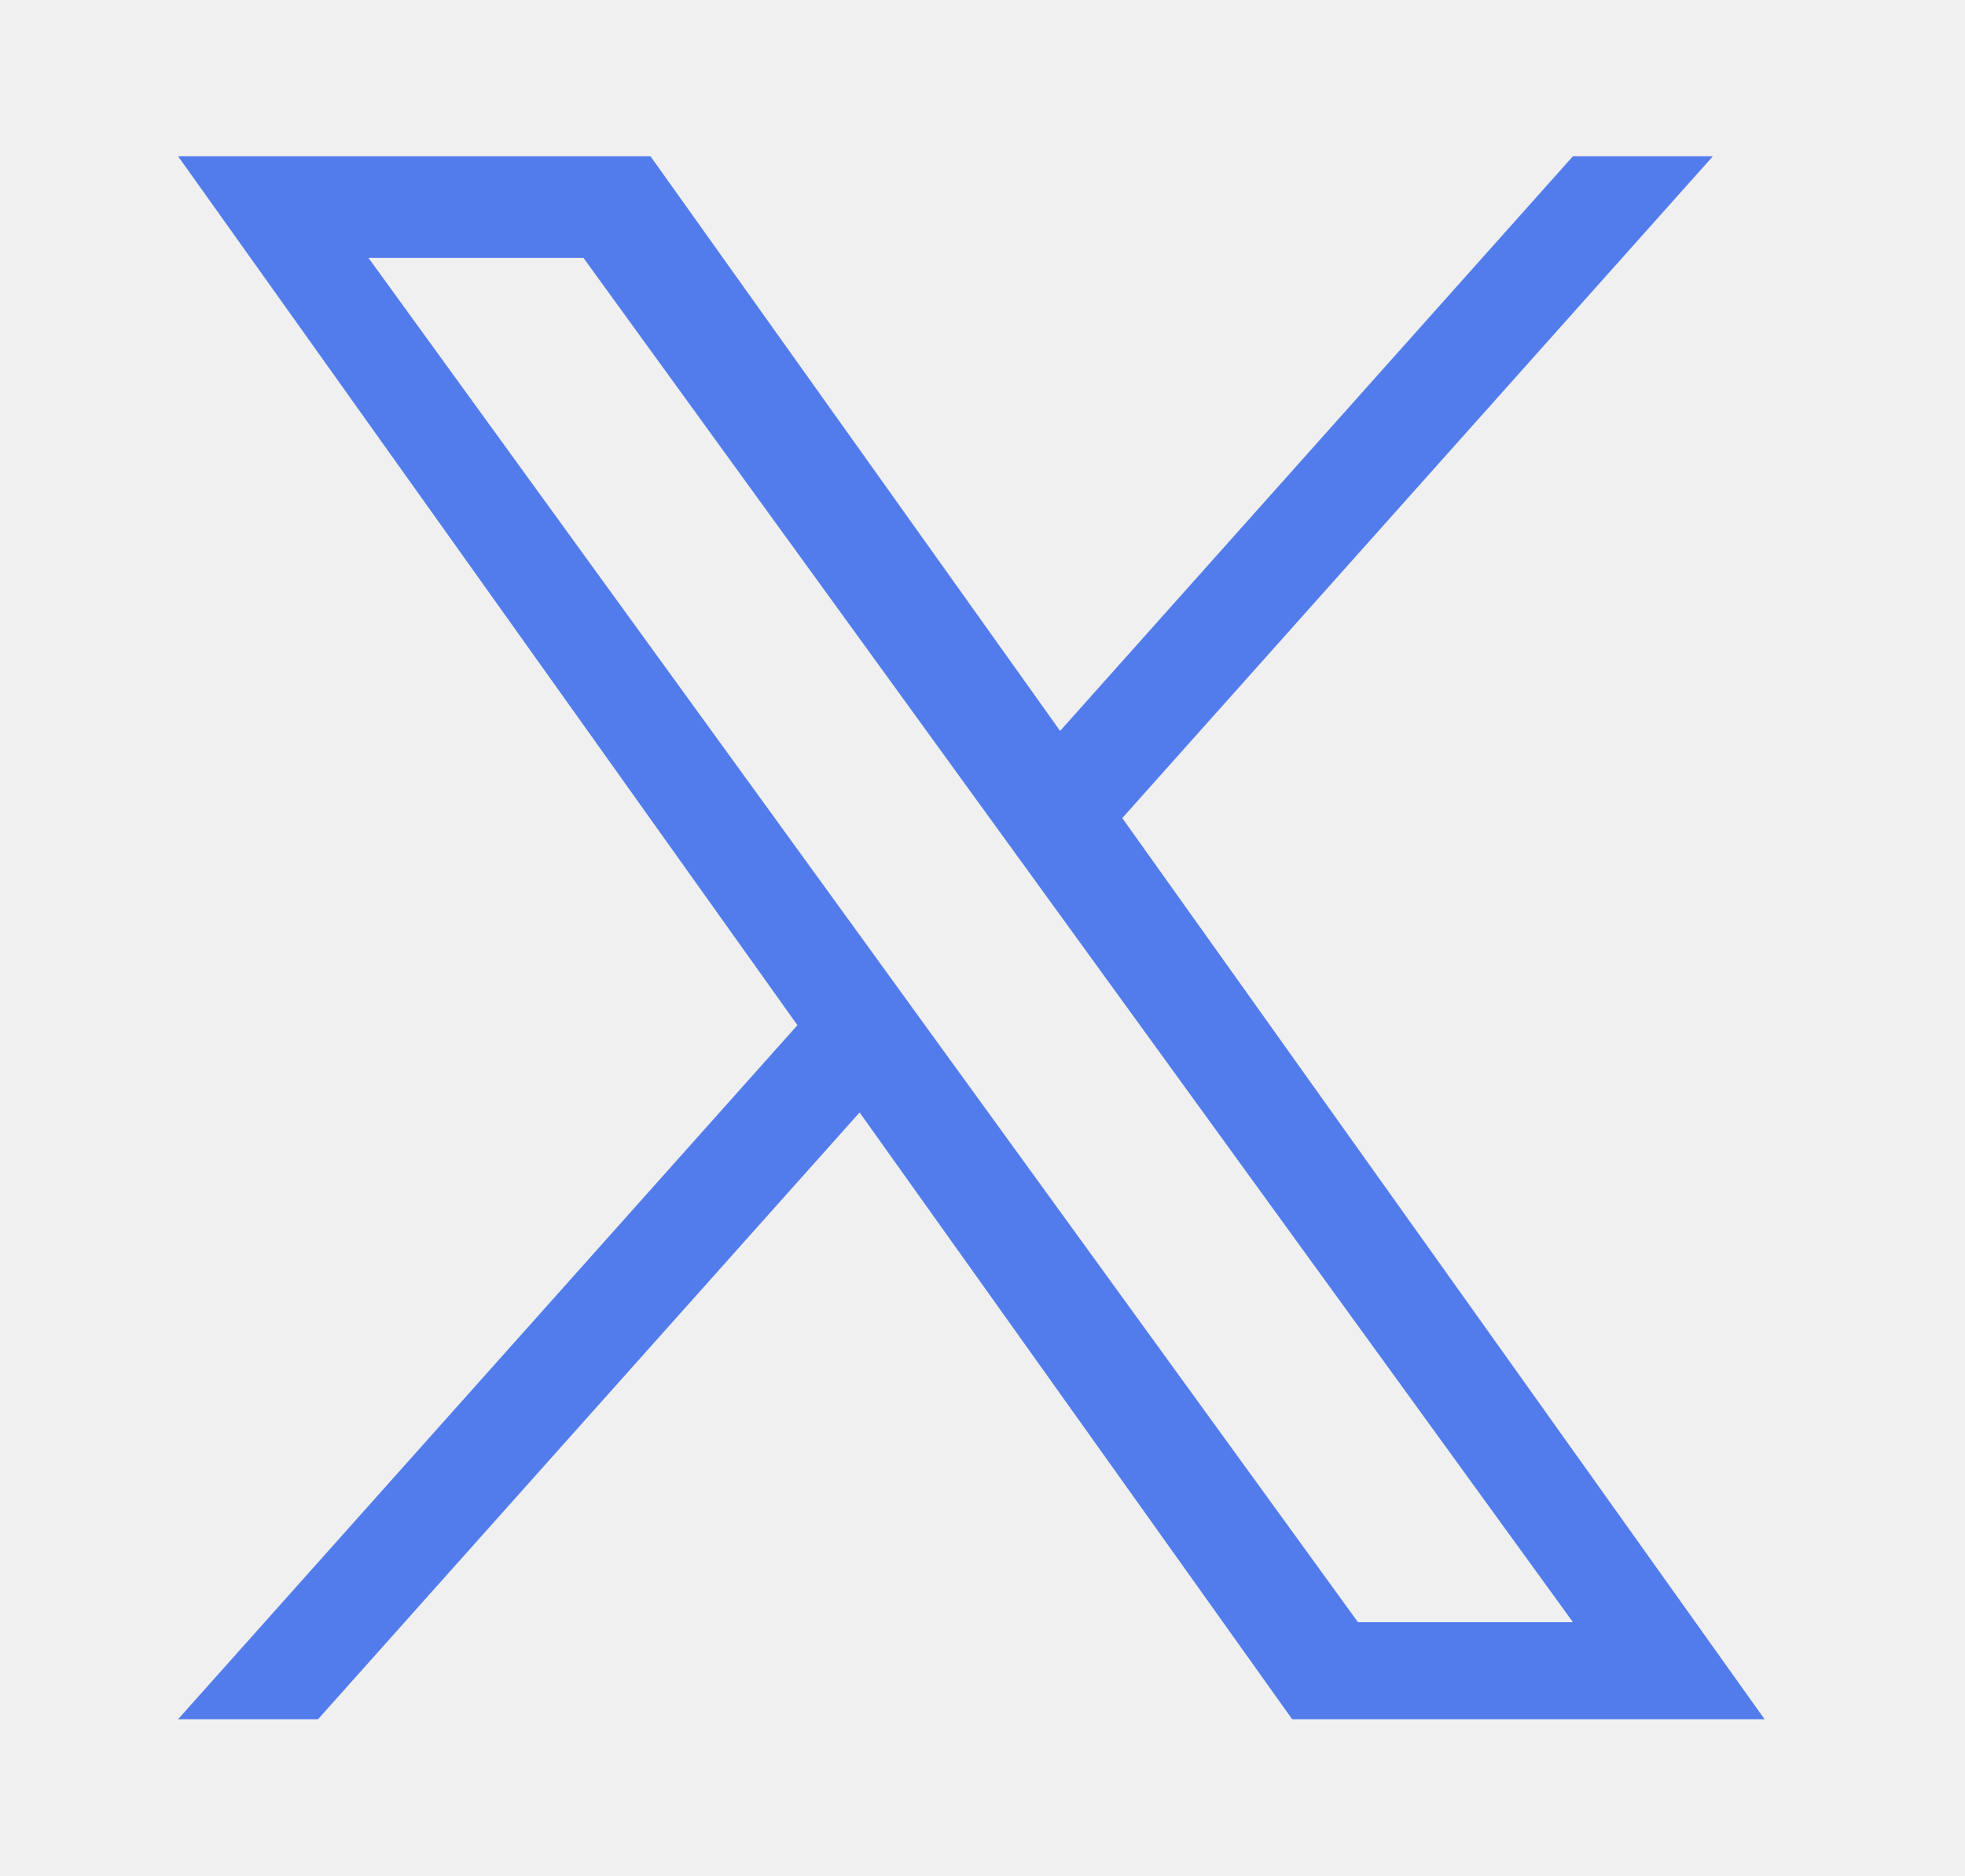
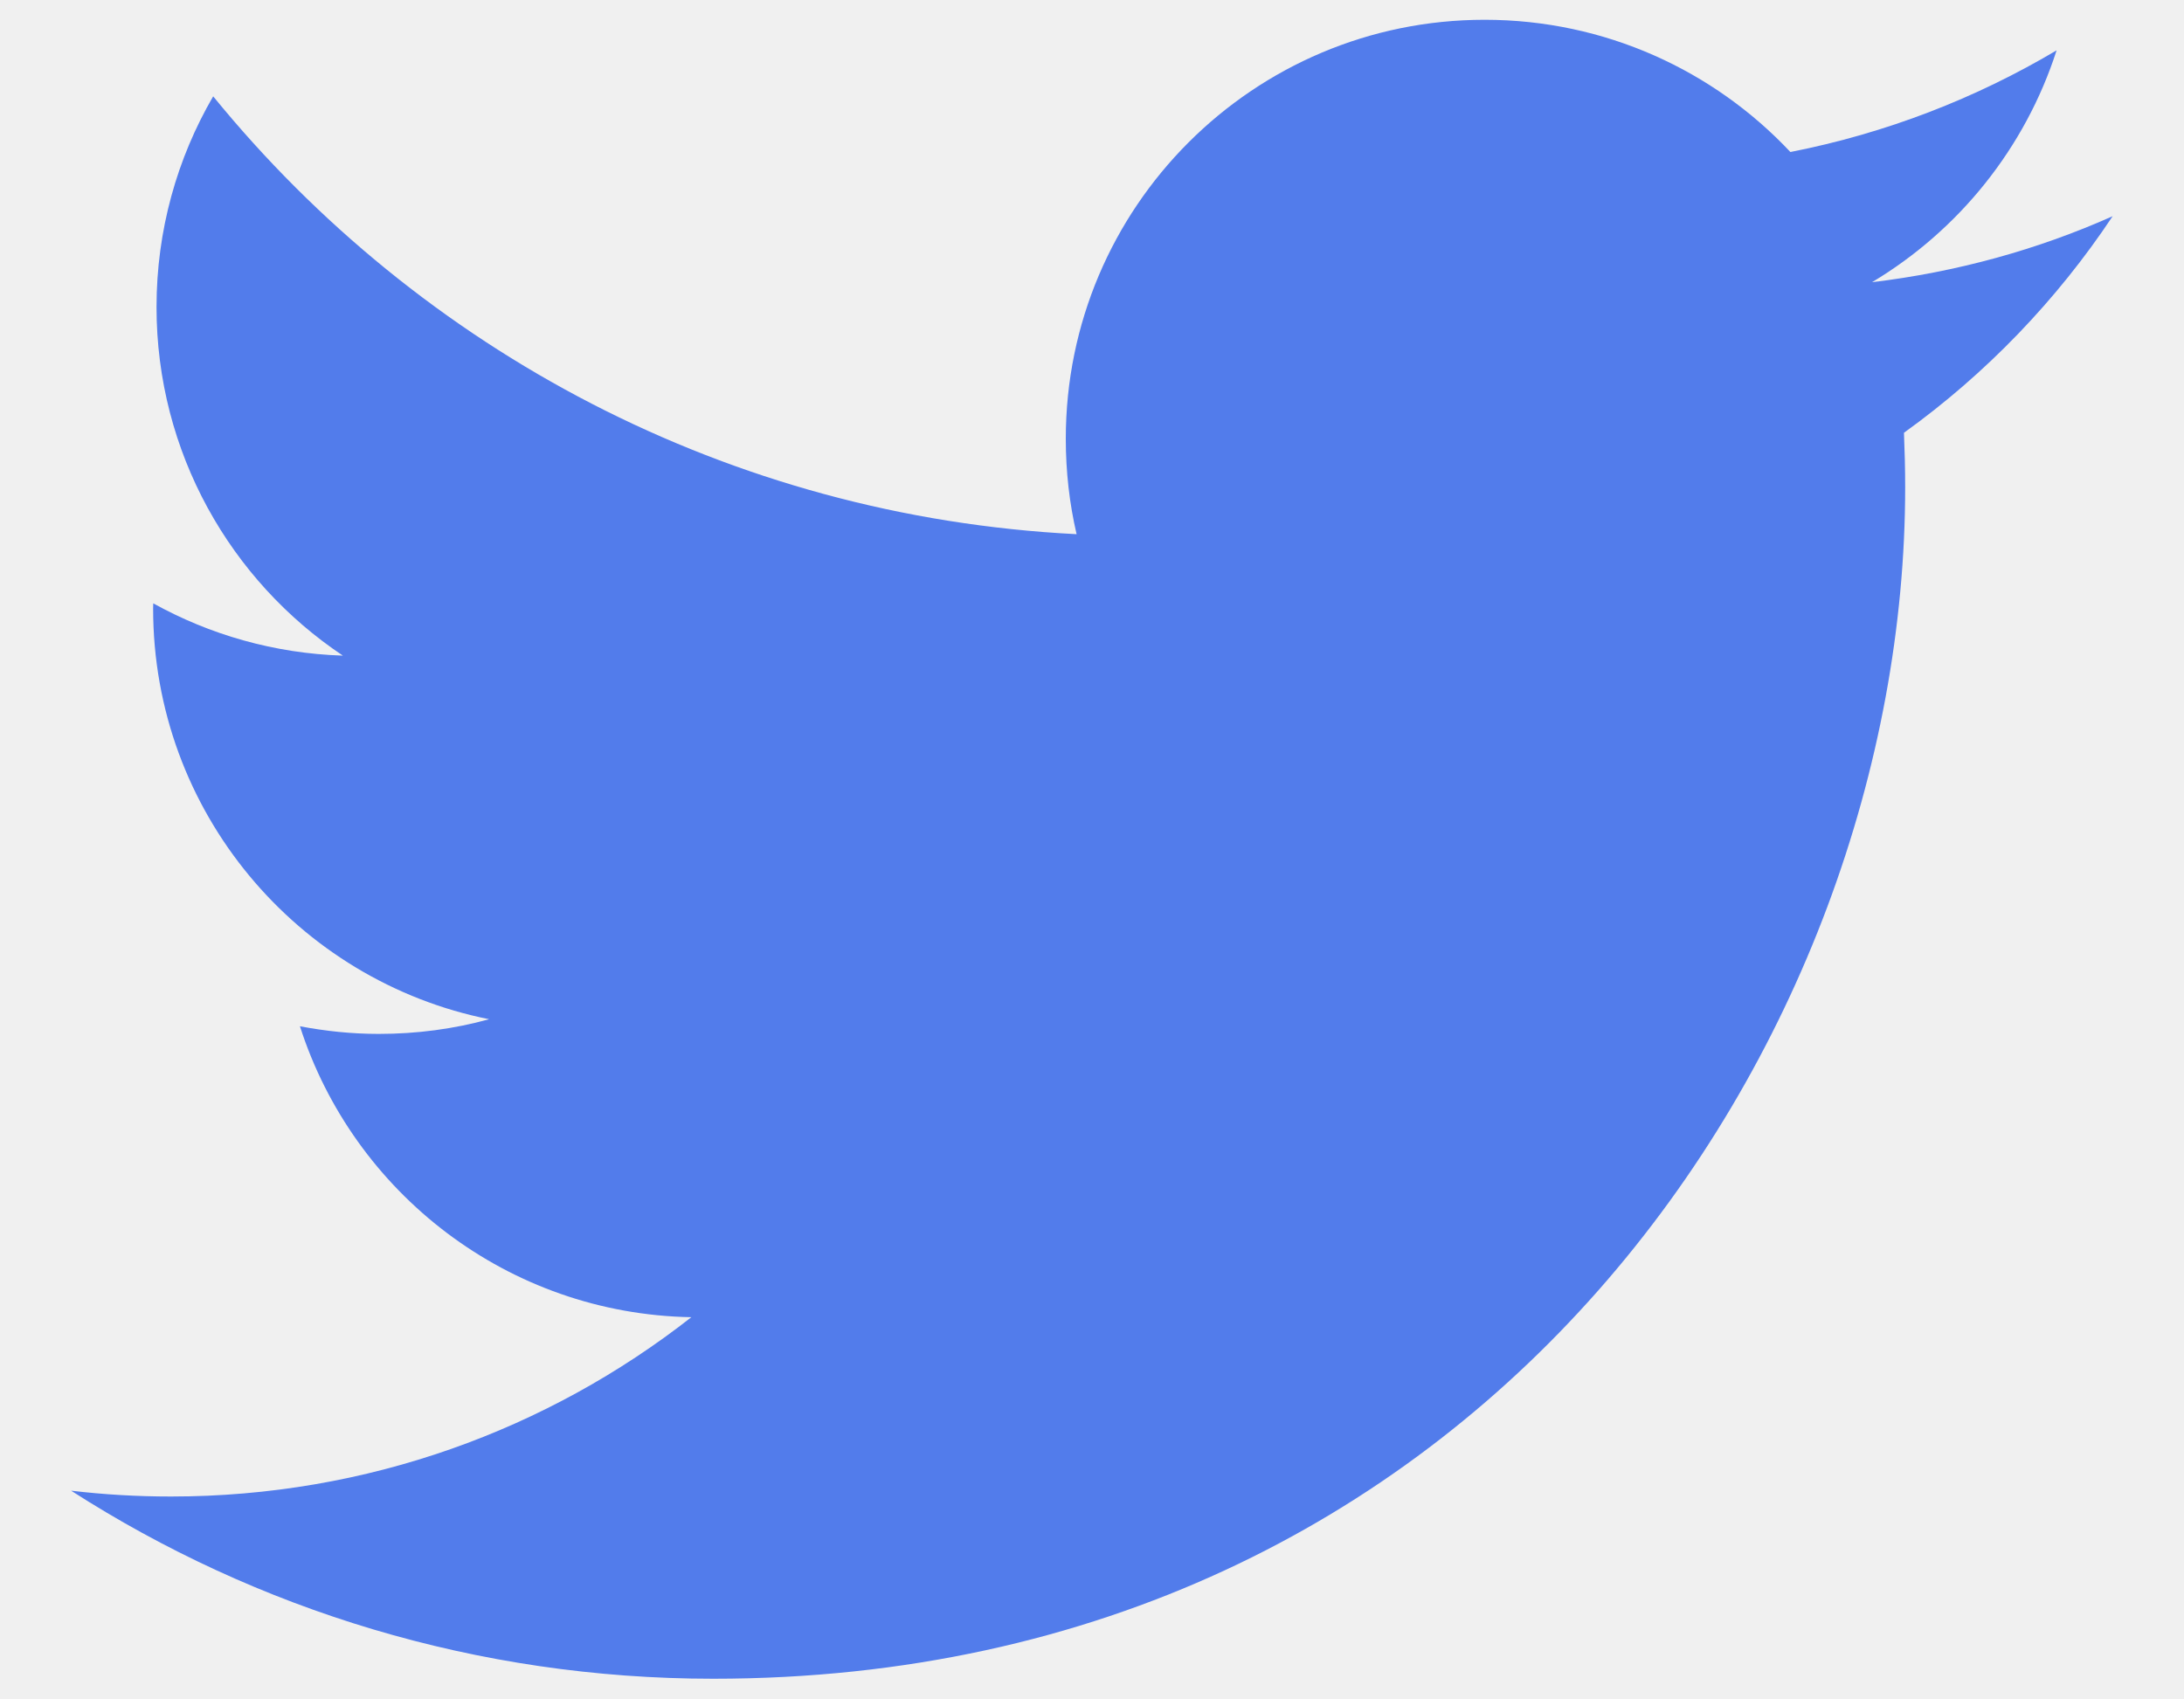
- <svg xmlns="http://www.w3.org/2000/svg" width="22" height="21" viewBox="0 0 22 21" fill="none">
-   <path d="M12.565 9.16L19.177 1.75H17.61L11.869 8.184L7.283 1.75H1.994L8.928 11.479L1.994 19.25H3.561L9.624 12.456L14.467 19.25H19.756L12.565 9.16H12.565H12.565ZM10.418 11.565L9.716 10.596L4.125 2.887H6.532L11.044 9.109L11.746 10.077L17.611 18.164H15.204L10.418 11.565V11.565L10.418 11.565Z" fill="#527CEB" />
+ <svg xmlns="http://www.w3.org/2000/svg" width="18" height="14" viewBox="0 0 18 14" fill="none">
+   <g clip-path="url(#clip0_213_163)">
+     <path d="M15.692 3.567C15.698 3.716 15.702 3.866 15.702 4.016C15.702 8.578 12.23 13.837 5.878 13.837C3.928 13.837 2.113 13.267 0.586 12.287C0.856 12.319 1.131 12.335 1.409 12.335C3.028 12.335 4.516 11.783 5.698 10.857C4.187 10.83 2.912 9.832 2.472 8.459C2.683 8.499 2.899 8.522 3.121 8.522C3.436 8.522 3.742 8.481 4.031 8.401C2.452 8.085 1.262 6.69 1.262 5.016C1.262 5.002 1.262 4.986 1.263 4.973C1.728 5.231 2.26 5.386 2.826 5.404C1.9 4.786 1.29 3.728 1.29 2.531C1.29 1.898 1.46 1.304 1.757 0.794C3.46 2.884 6.004 4.258 8.873 4.403C8.814 4.15 8.784 3.887 8.784 3.616C8.784 1.709 10.33 0.163 12.236 0.163C13.229 0.163 14.126 0.582 14.756 1.253C15.544 1.098 16.281 0.812 16.95 0.415C16.69 1.222 16.144 1.898 15.429 2.326C16.128 2.242 16.796 2.057 17.412 1.782C16.952 2.474 16.367 3.082 15.692 3.567Z" fill="#527CEB" />
+   </g>
+   <defs>
+     <clipPath id="clip0_213_163">
+       <rect width="18" height="14" fill="white" />
+     </clipPath>
+   </defs>
</svg>
